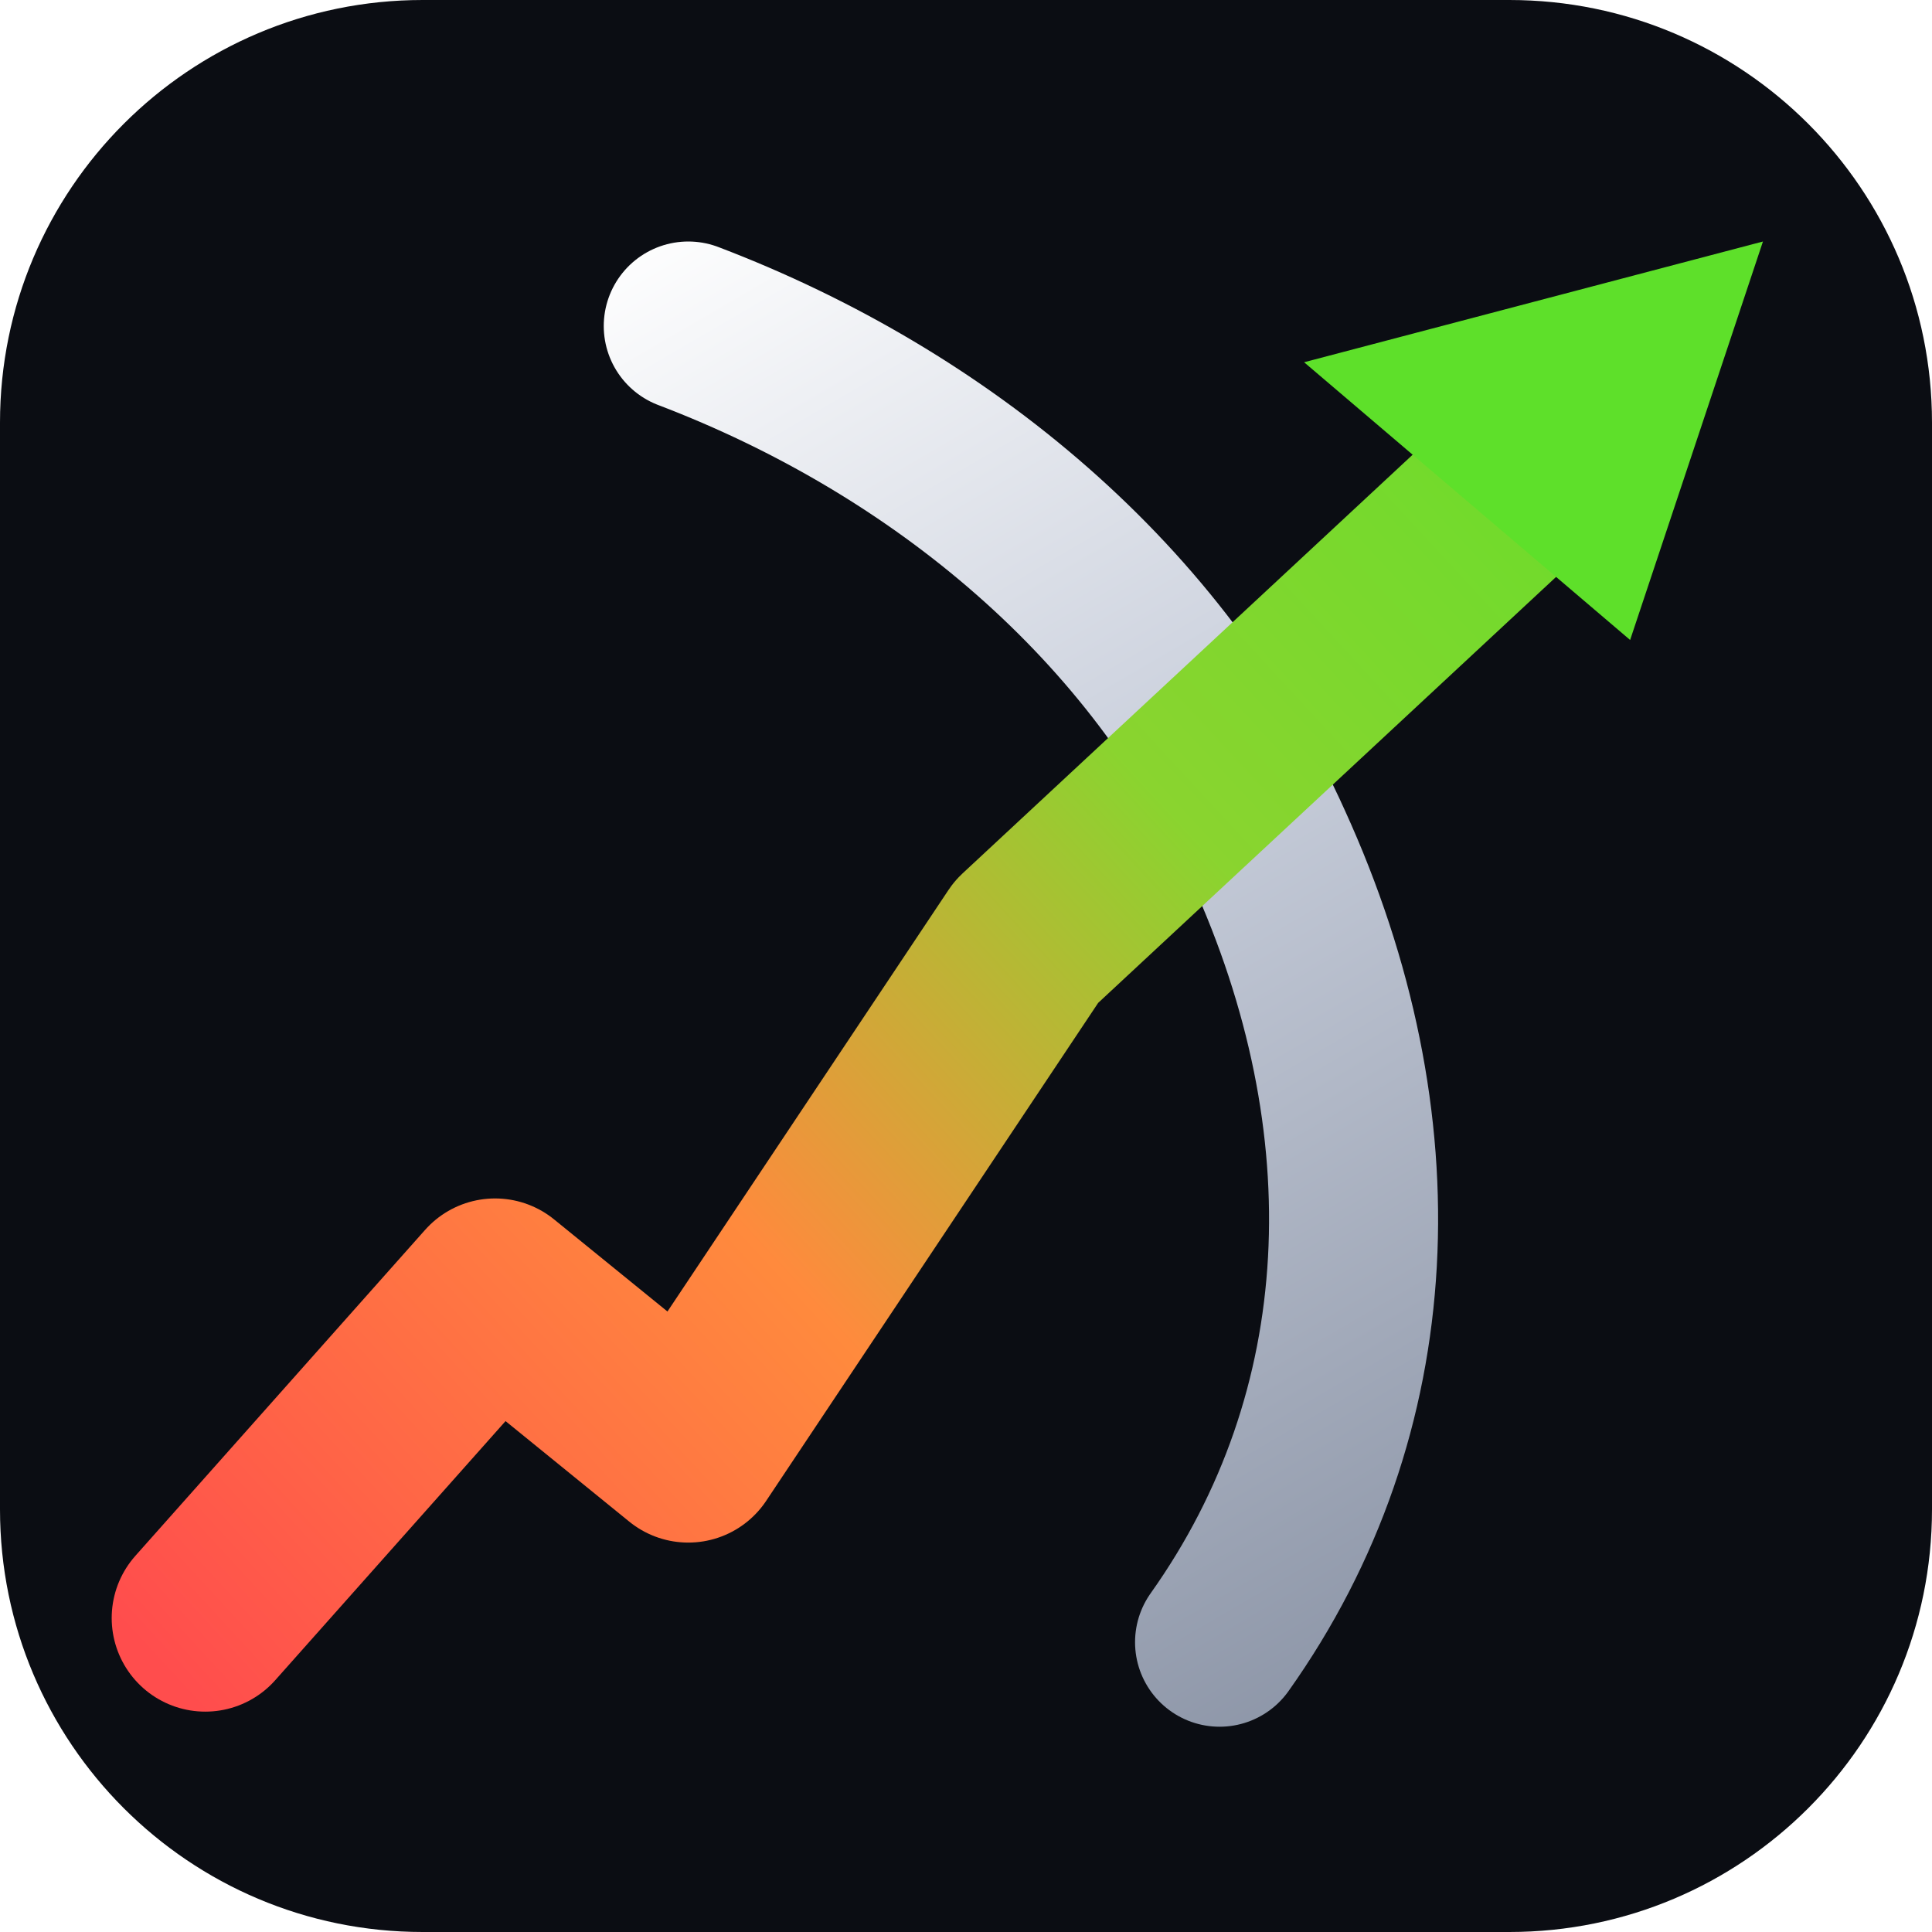
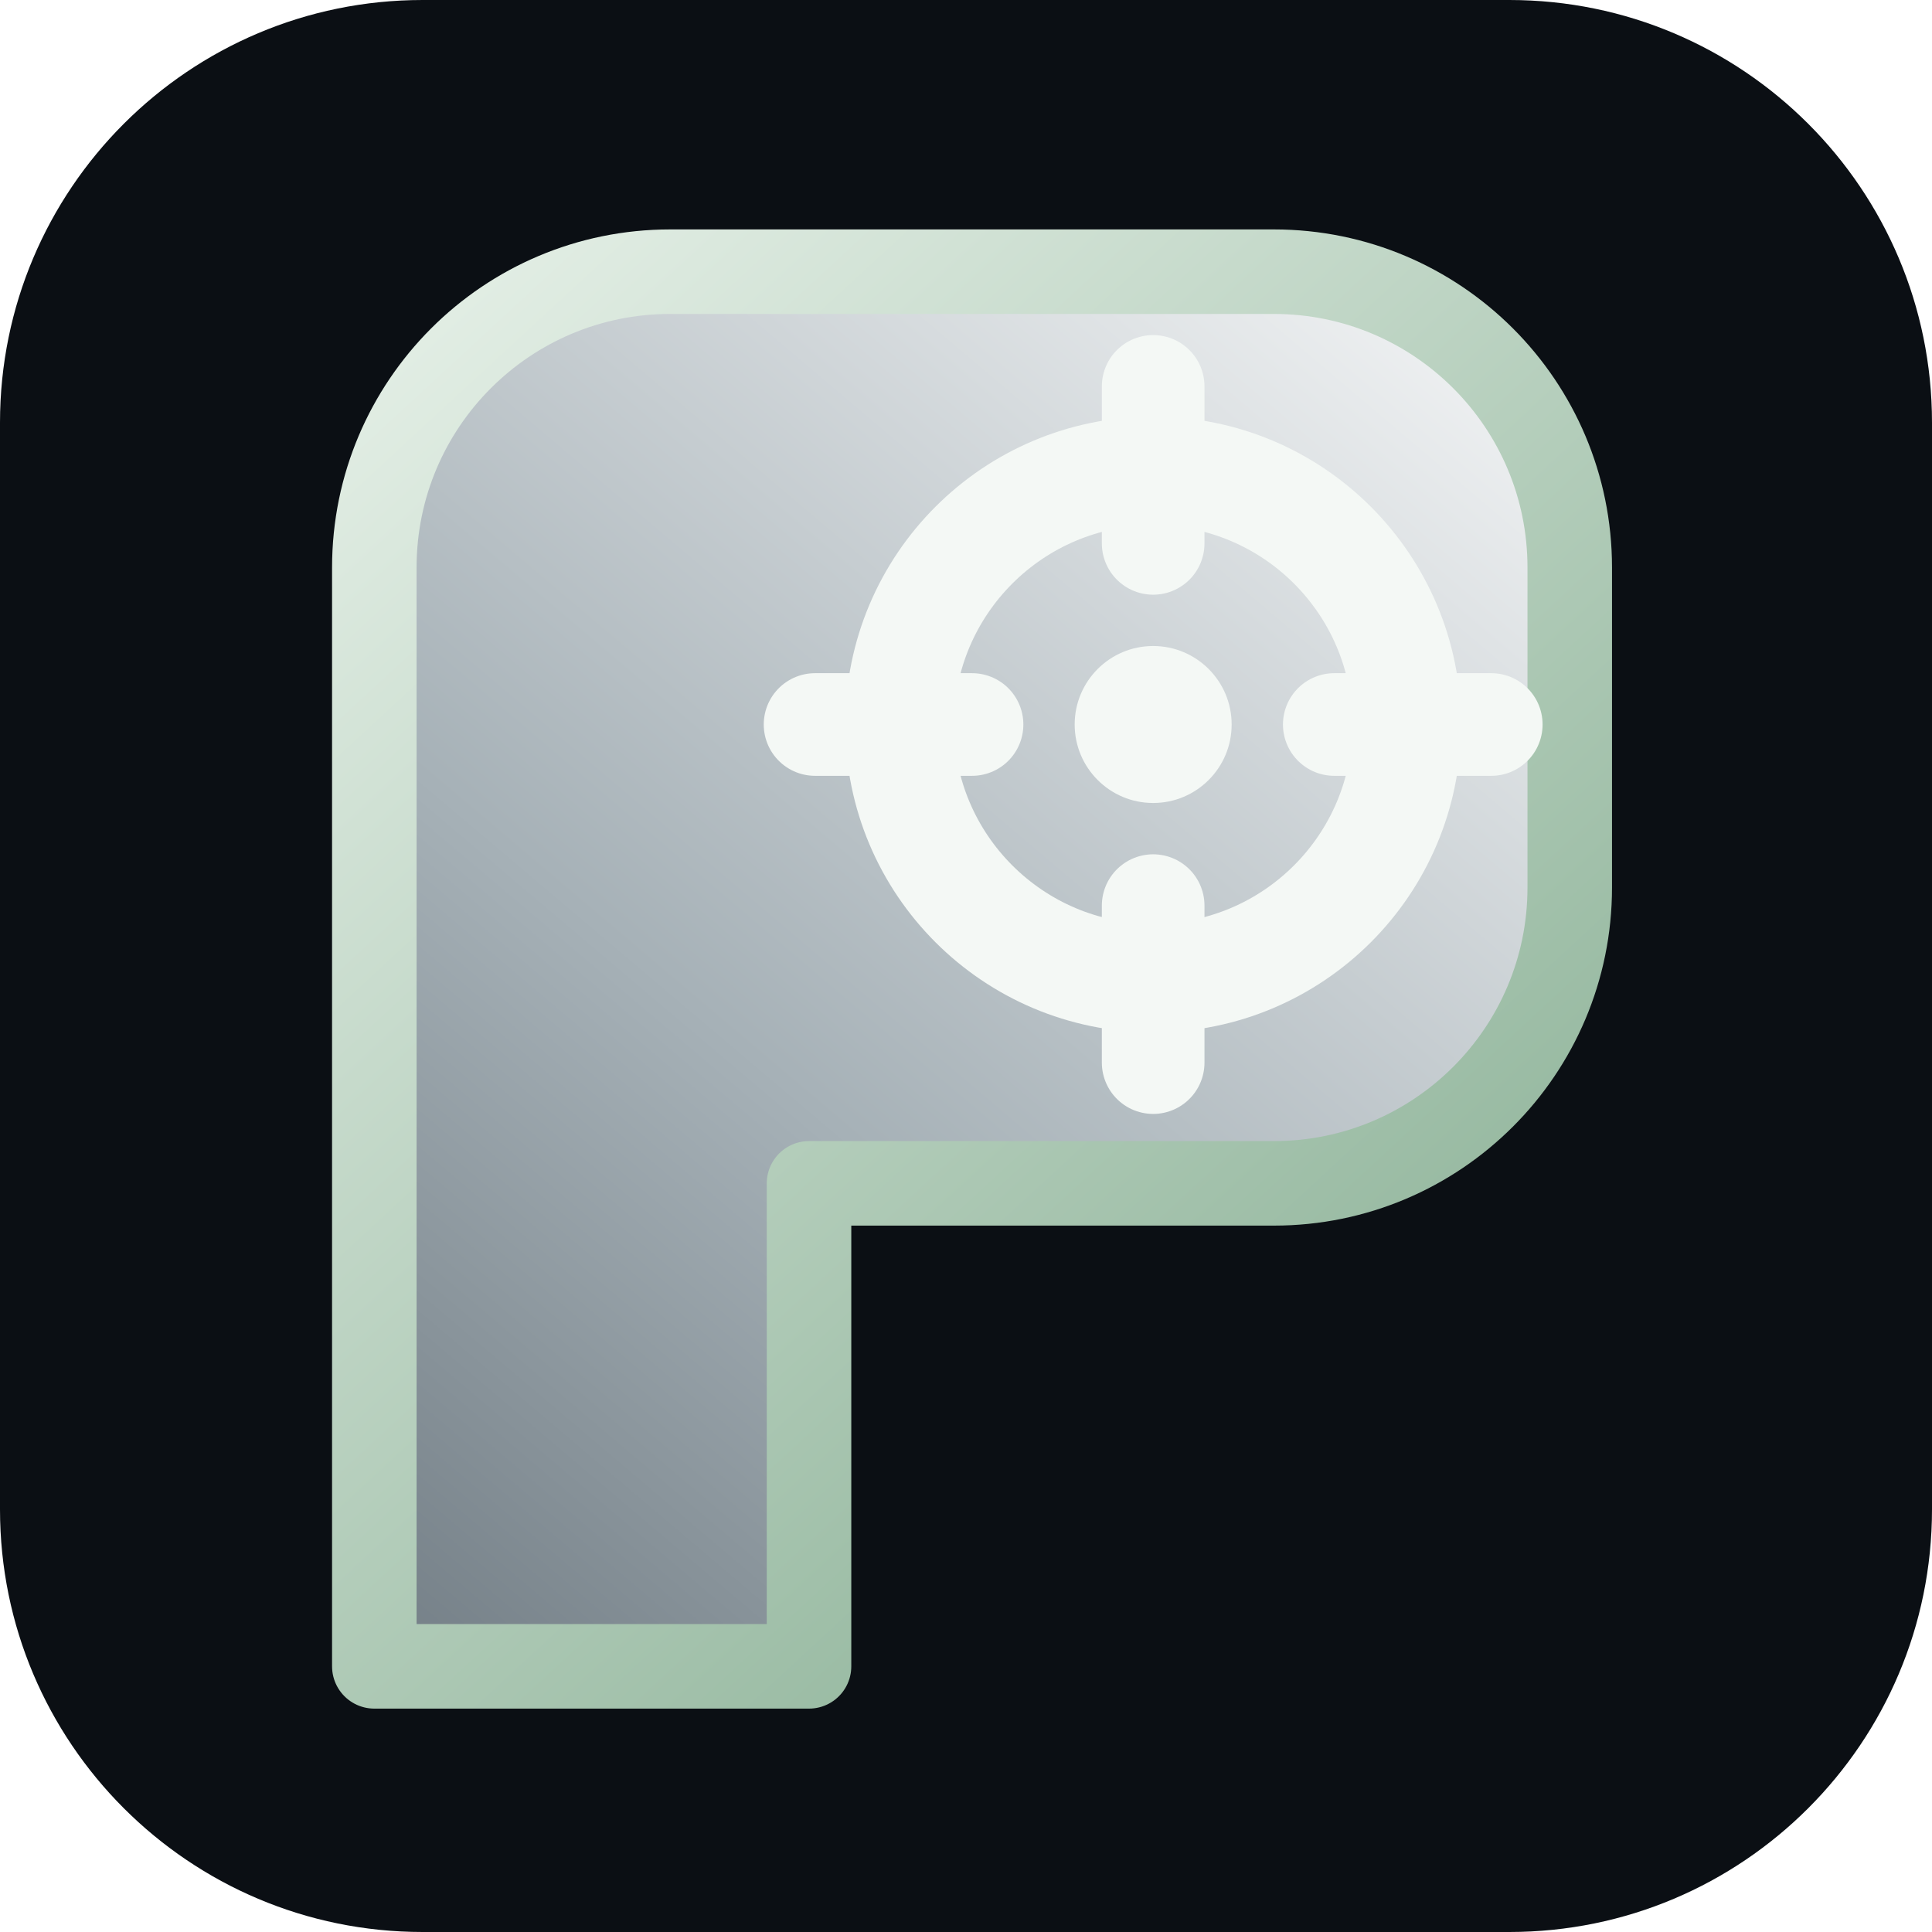
<svg xmlns="http://www.w3.org/2000/svg" width="32" height="32" viewBox="0 0 32 32" fill="none">
  <defs>
-     <linearGradient id="fline" x1="3" y1="28" x2="29" y2="4" gradientUnits="userSpaceOnUse">
-       <stop offset="0%" stop-color="#ff4d4d" />
-       <stop offset="34%" stop-color="#ff8a3d" />
-       <stop offset="62%" stop-color="#8ad42f" />
-       <stop offset="100%" stop-color="#5ee02a" />
+     <linearGradient id="fb" x1="5" y1="29" x2="27" y2="3" gradientUnits="userSpaceOnUse">
+       <stop offset="0%" stop-color="#6b767e" />
+       <stop offset="40%" stop-color="#a6b1b7" />
+       <stop offset="100%" stop-color="#ffffff" />
    </linearGradient>
-     <linearGradient id="fbow" x1="10" y1="4" x2="24" y2="28" gradientUnits="userSpaceOnUse">
-       <stop offset="0%" stop-color="#ffffff" />
-       <stop offset="45%" stop-color="#c8cedb" />
-       <stop offset="100%" stop-color="#8a93a5" />
+     <linearGradient id="fr" x1="4" y1="3" x2="28" y2="29" gradientUnits="userSpaceOnUse">
+       <stop offset="0%" stop-color="#eef6ef" />
+       <stop offset="100%" stop-color="#7aa587" />
    </linearGradient>
  </defs>
-   <rect width="32" height="32" rx="7" fill="#0b0d13" />
-   <path d="M11.4 5.4 C15.6 7 19.2 10 21 14 C23.1 18.6 22.9 23.4 20.2 27.2" stroke="url(#fbow)" stroke-width="2.8" stroke-linecap="round" fill="none" />
-   <path d="M3.4 26.8 L8.2 21.4 L11.4 24 L17 15.6 L25.6 7.6" stroke="url(#fline)" stroke-width="3.1" stroke-linecap="round" stroke-linejoin="round" fill="none" />
-   <path d="M29.2 4 L21.6 6 L27 10.6 Z" fill="#5ee02a" />
+   <rect width="32" height="32" rx="7" fill="#0b0f14" />
+   <path d="M6.2 27.6 V9.4        A4.9 4.9 0 0 1 11.1 4.5        H21.1        A4.9 4.9 0 0 1 26 9.4        V14.7        A4.9 4.9 0 0 1 21.1 19.6        H13.4        V27.6 Z" fill="url(#fb)" stroke="url(#fr)" stroke-width="1.4" stroke-linejoin="round" />
+   <g stroke="#f4f8f5" stroke-width="1.7" stroke-linecap="round" fill="none">
+     <circle cx="19.1" cy="12" r="4.2" stroke-width="1.8" />
+     <path d="M19.1 6.4 V9" />
+     <path d="M19.1 15 V17.6" />
+     <path d="M13.5 12 H16.1" />
+     <path d="M22.1 12 H24.7" />
+   </g>
+   <circle cx="19.1" cy="12" r="1.3" fill="#f4f8f5" />
</svg>
